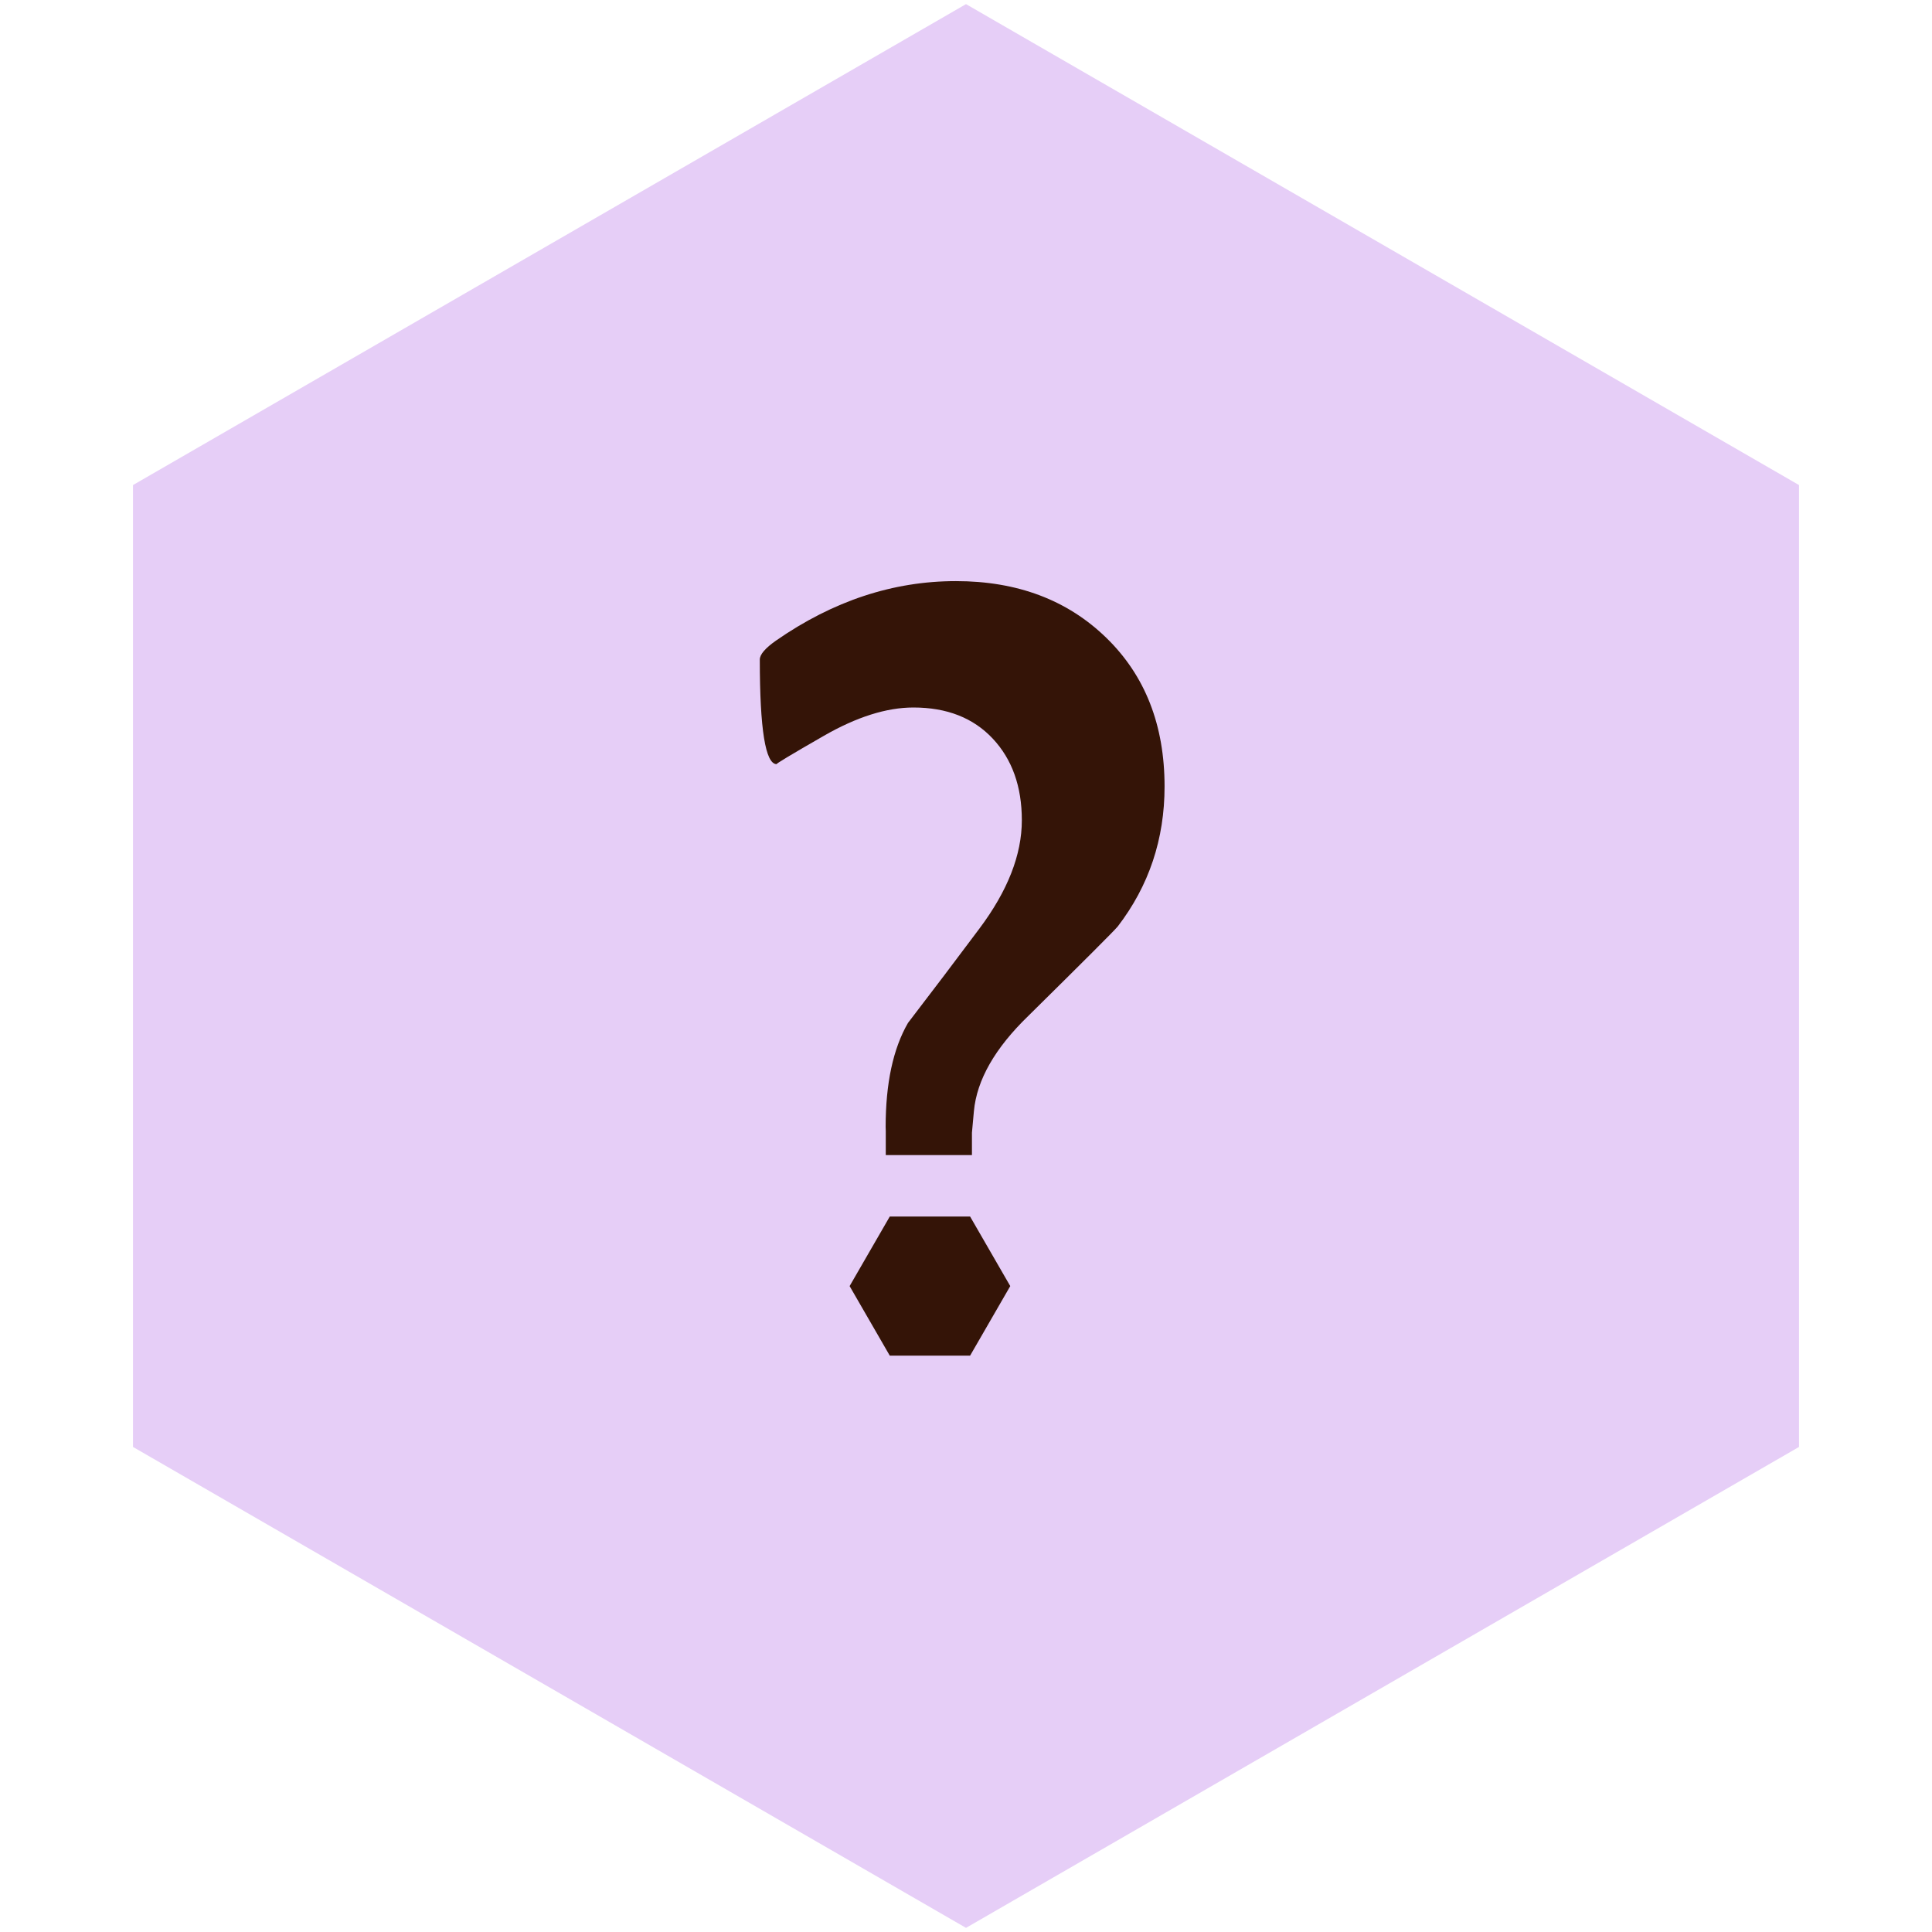
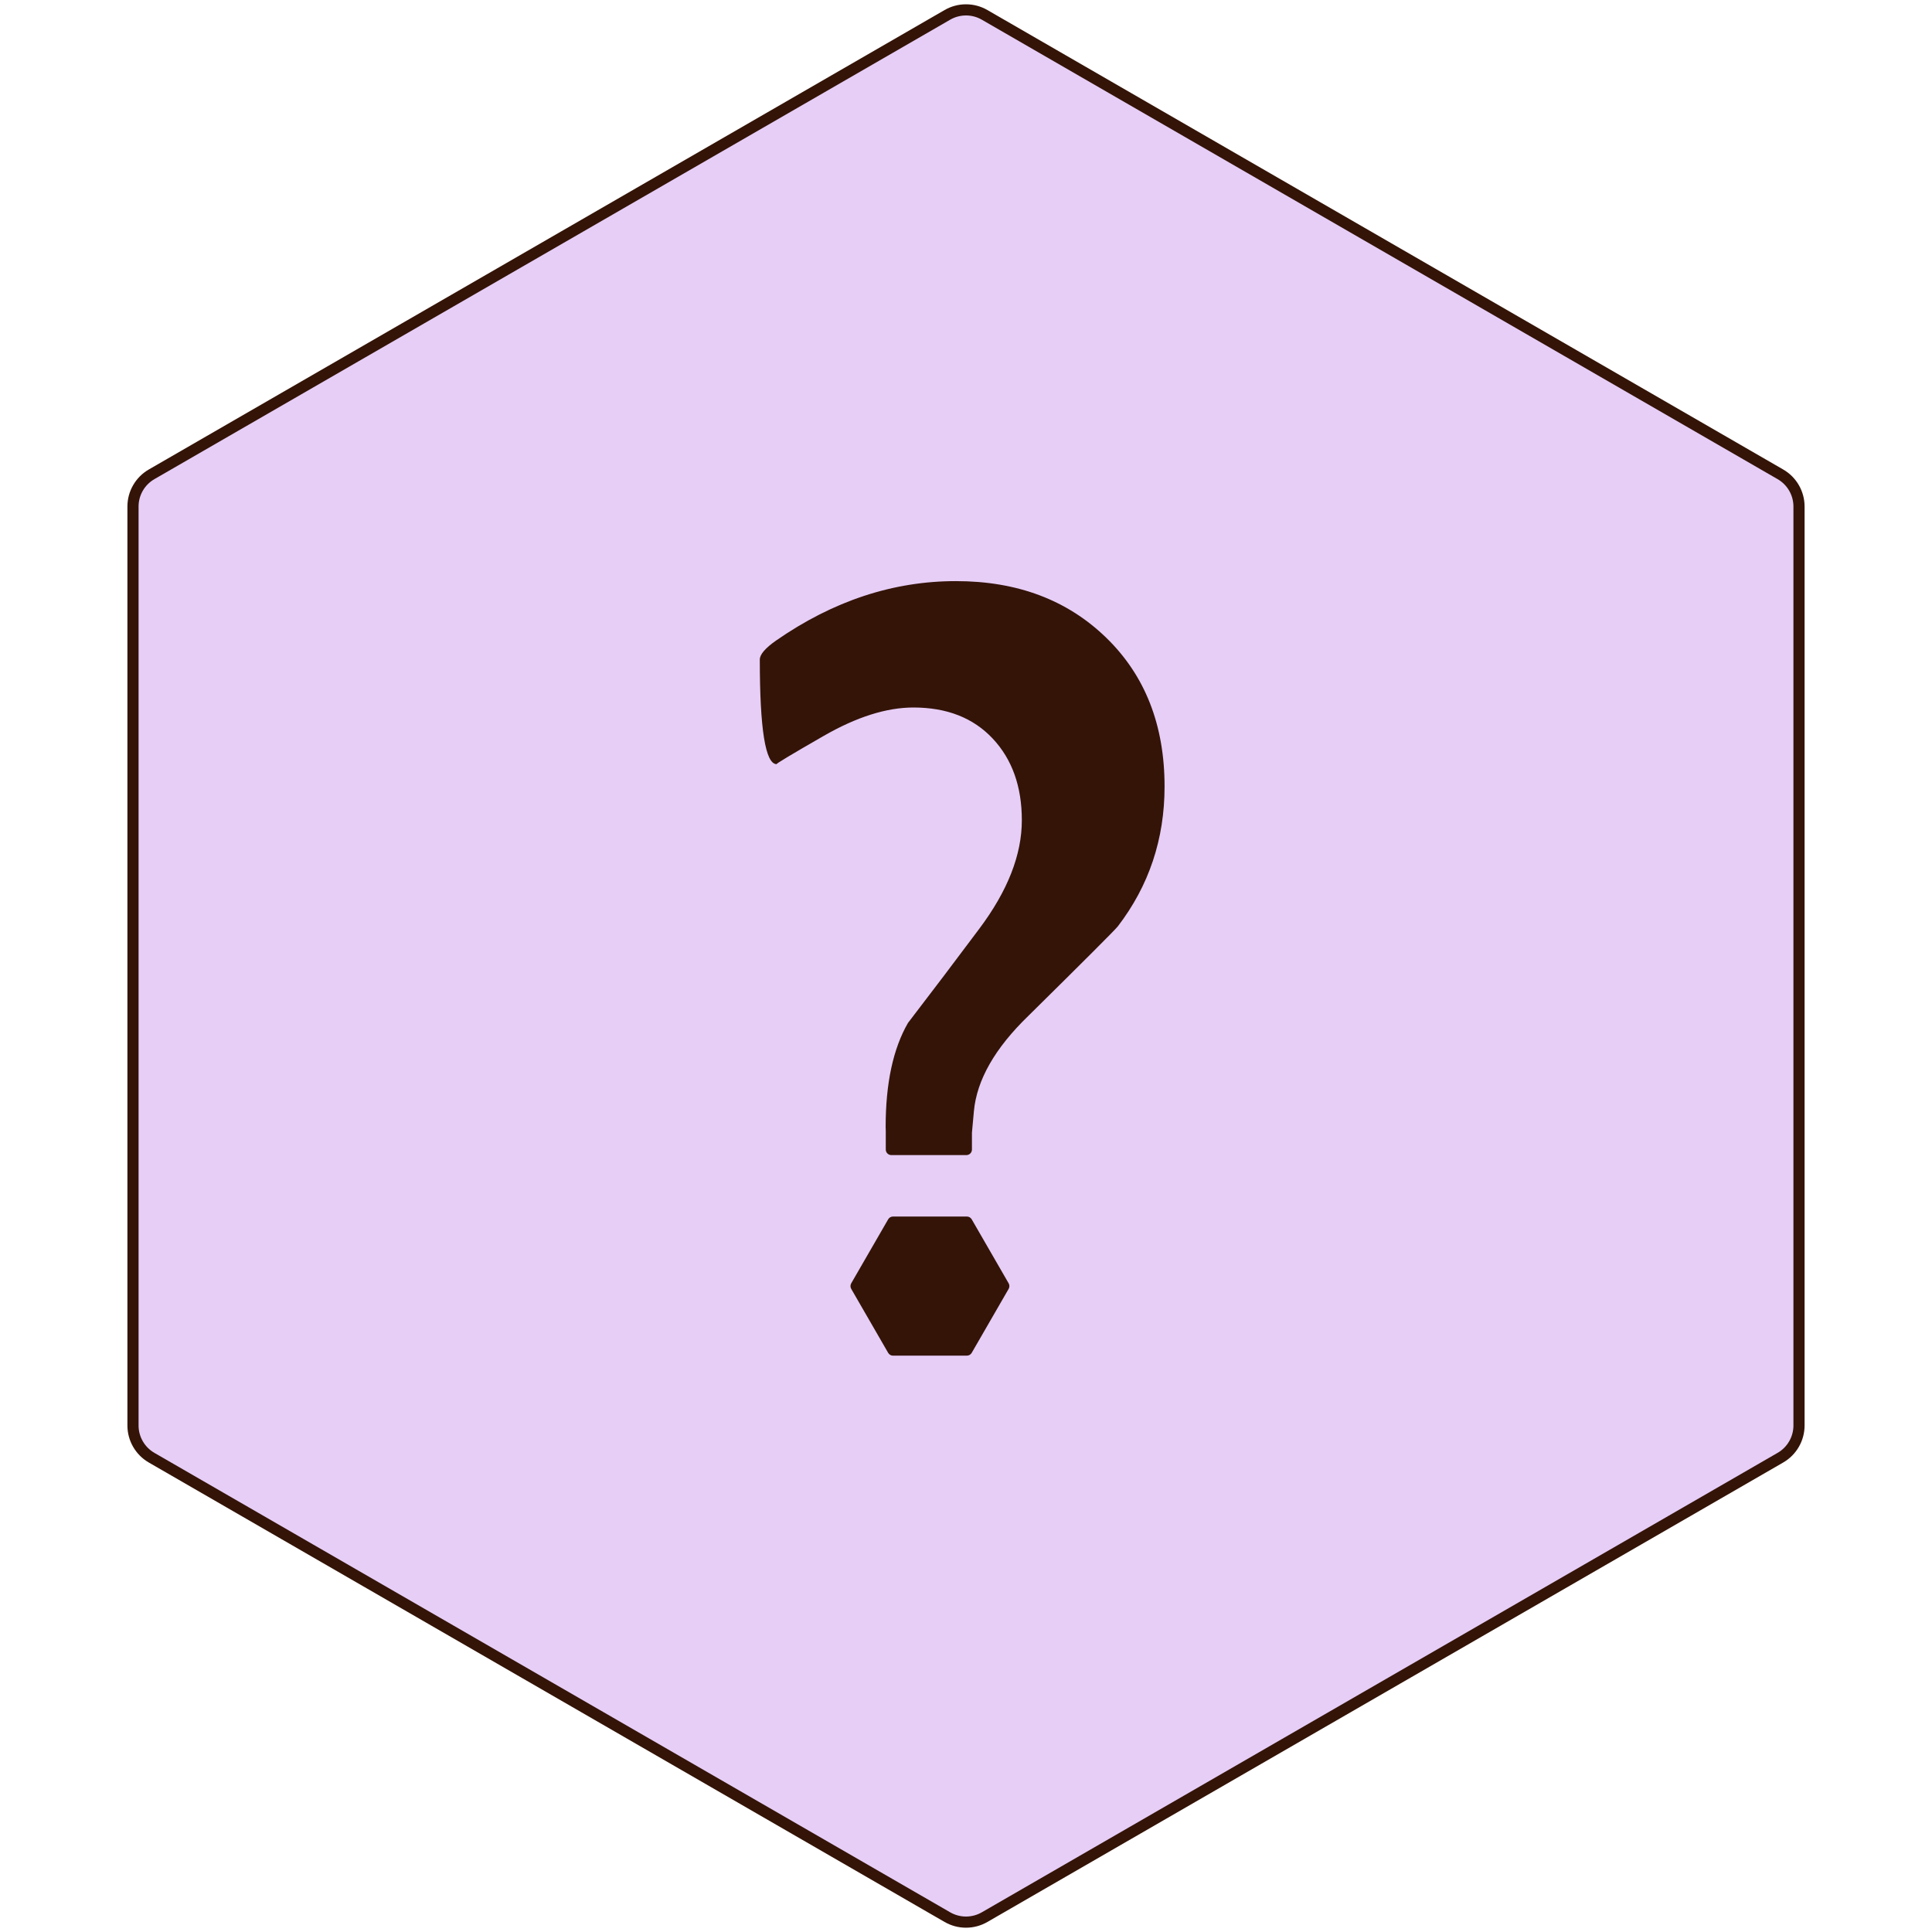
- <svg xmlns="http://www.w3.org/2000/svg" width="100%" height="100%" viewBox="0 0 1039 1039" version="1.1" xml:space="preserve" style="fill-rule:evenodd;clip-rule:evenodd;stroke-linejoin:round;stroke-miterlimit:2;">
-   <path id="hexagon" d="M519.5,2.218L967.48,260.859L967.48,778.141L519.5,1036.78L71.52,778.141L71.52,260.859L519.5,2.218Z" style="fill:rgb(230,206,247);" />
+ <svg xmlns="http://www.w3.org/2000/svg" width="100%" height="100%" viewBox="0 0 1039 1039" version="1.1" xml:space="preserve" style="fill-rule:evenodd;clip-rule:evenodd;stroke-linecap:round;stroke-linejoin:round;stroke-miterlimit:1.5;">
+   <path id="hexagon" d="M509.5,7.991C515.688,4.419 523.312,4.419 529.5,7.991C589.184,42.45 897.796,220.627 957.48,255.085C963.668,258.658 967.48,265.261 967.48,272.406L967.48,766.594C967.48,773.739 963.668,780.342 957.48,783.915C897.796,818.373 589.184,996.55 529.5,1031.01C523.312,1034.58 515.688,1034.58 509.5,1031.01C449.816,996.55 141.204,818.373 81.52,783.915C75.332,780.342 71.52,773.739 71.52,766.594L71.52,272.406C71.52,265.261 75.332,258.658 81.52,255.085C141.204,220.627 449.816,42.45 509.5,7.991Z" style="fill:rgb(230,206,247);stroke:rgb(52,20,7);stroke-width:6px;" />
  <g>
-     <path d="M476.356,608.249C476.31,607.552 476.287,606.825 476.287,606.07C476.287,582.633 480.291,563.98 488.299,550.113C501.189,533.316 513.982,516.422 526.678,499.429C541.912,479.117 549.529,459.683 549.529,441.129C549.529,422.965 544.305,408.316 533.855,397.183C523.406,386.051 509.197,380.484 491.229,380.484C476.775,380.484 460.711,385.562 443.035,395.719C425.359,405.875 416.912,410.953 417.693,410.953C411.639,410.953 408.611,392.203 408.611,354.703C408.611,351.969 411.541,348.551 417.4,344.449C448.064,323.16 480.291,312.515 514.08,312.515C547.088,312.515 574.041,322.672 594.939,342.984C615.838,363.297 626.287,389.957 626.287,422.965C626.287,451.285 617.889,476.383 601.092,498.258C598.943,500.797 582.928,516.812 553.045,546.304C535.076,563.687 525.311,580.777 523.748,597.574L522.695,609.153L522.695,621.194L476.356,621.194L476.356,608.249ZM543.301,691.641L521.703,729.048L478.509,729.048L456.912,691.641L478.509,654.233L521.703,654.233L543.301,691.641Z" style="fill:rgb(52,20,7);" />
+     <path d="M476.356,608.249C476.31,607.552 476.287,606.825 476.287,606.07C476.287,582.633 480.291,563.98 488.299,550.113C501.189,533.316 513.982,516.422 526.678,499.429C541.912,479.117 549.529,459.683 549.529,441.129C549.529,422.965 544.305,408.316 533.855,397.183C523.406,386.051 509.197,380.484 491.229,380.484C476.775,380.484 460.711,385.562 443.035,395.719C425.359,405.875 416.912,410.953 417.693,410.953C411.639,410.953 408.611,392.203 408.611,354.703C408.611,351.969 411.541,348.551 417.4,344.449C448.064,323.16 480.291,312.515 514.08,312.515C547.088,312.515 574.041,322.672 594.939,342.984C615.838,363.297 626.287,389.957 626.287,422.965C626.287,451.285 617.889,476.383 601.092,498.258C598.943,500.797 582.928,516.812 553.045,546.304C535.076,563.687 525.311,580.777 523.748,597.574L522.695,609.153L522.695,618.194C522.695,618.99 522.379,619.753 521.817,620.316C521.254,620.878 520.491,621.194 519.695,621.194C511.317,621.194 487.735,621.194 479.356,621.194C477.699,621.194 476.356,619.851 476.356,618.194C476.356,614.37 476.356,608.249 476.356,608.249ZM542.435,690.141C542.97,691.069 542.97,692.212 542.435,693.141C538.959,699.16 526.045,721.528 522.569,727.548C522.034,728.476 521.043,729.048 519.971,729.048L480.241,729.048C479.169,729.048 478.179,728.476 477.643,727.548C474.168,721.528 461.253,699.16 457.778,693.141C457.242,692.212 457.242,691.069 457.778,690.141C461.253,684.121 474.168,661.753 477.643,655.733C478.179,654.805 479.169,654.233 480.241,654.233L519.971,654.233C521.043,654.233 522.034,654.805 522.569,655.733C526.045,661.753 538.959,684.121 542.435,690.141Z" style="fill:rgb(52,20,7);" />
  </g>
</svg>
